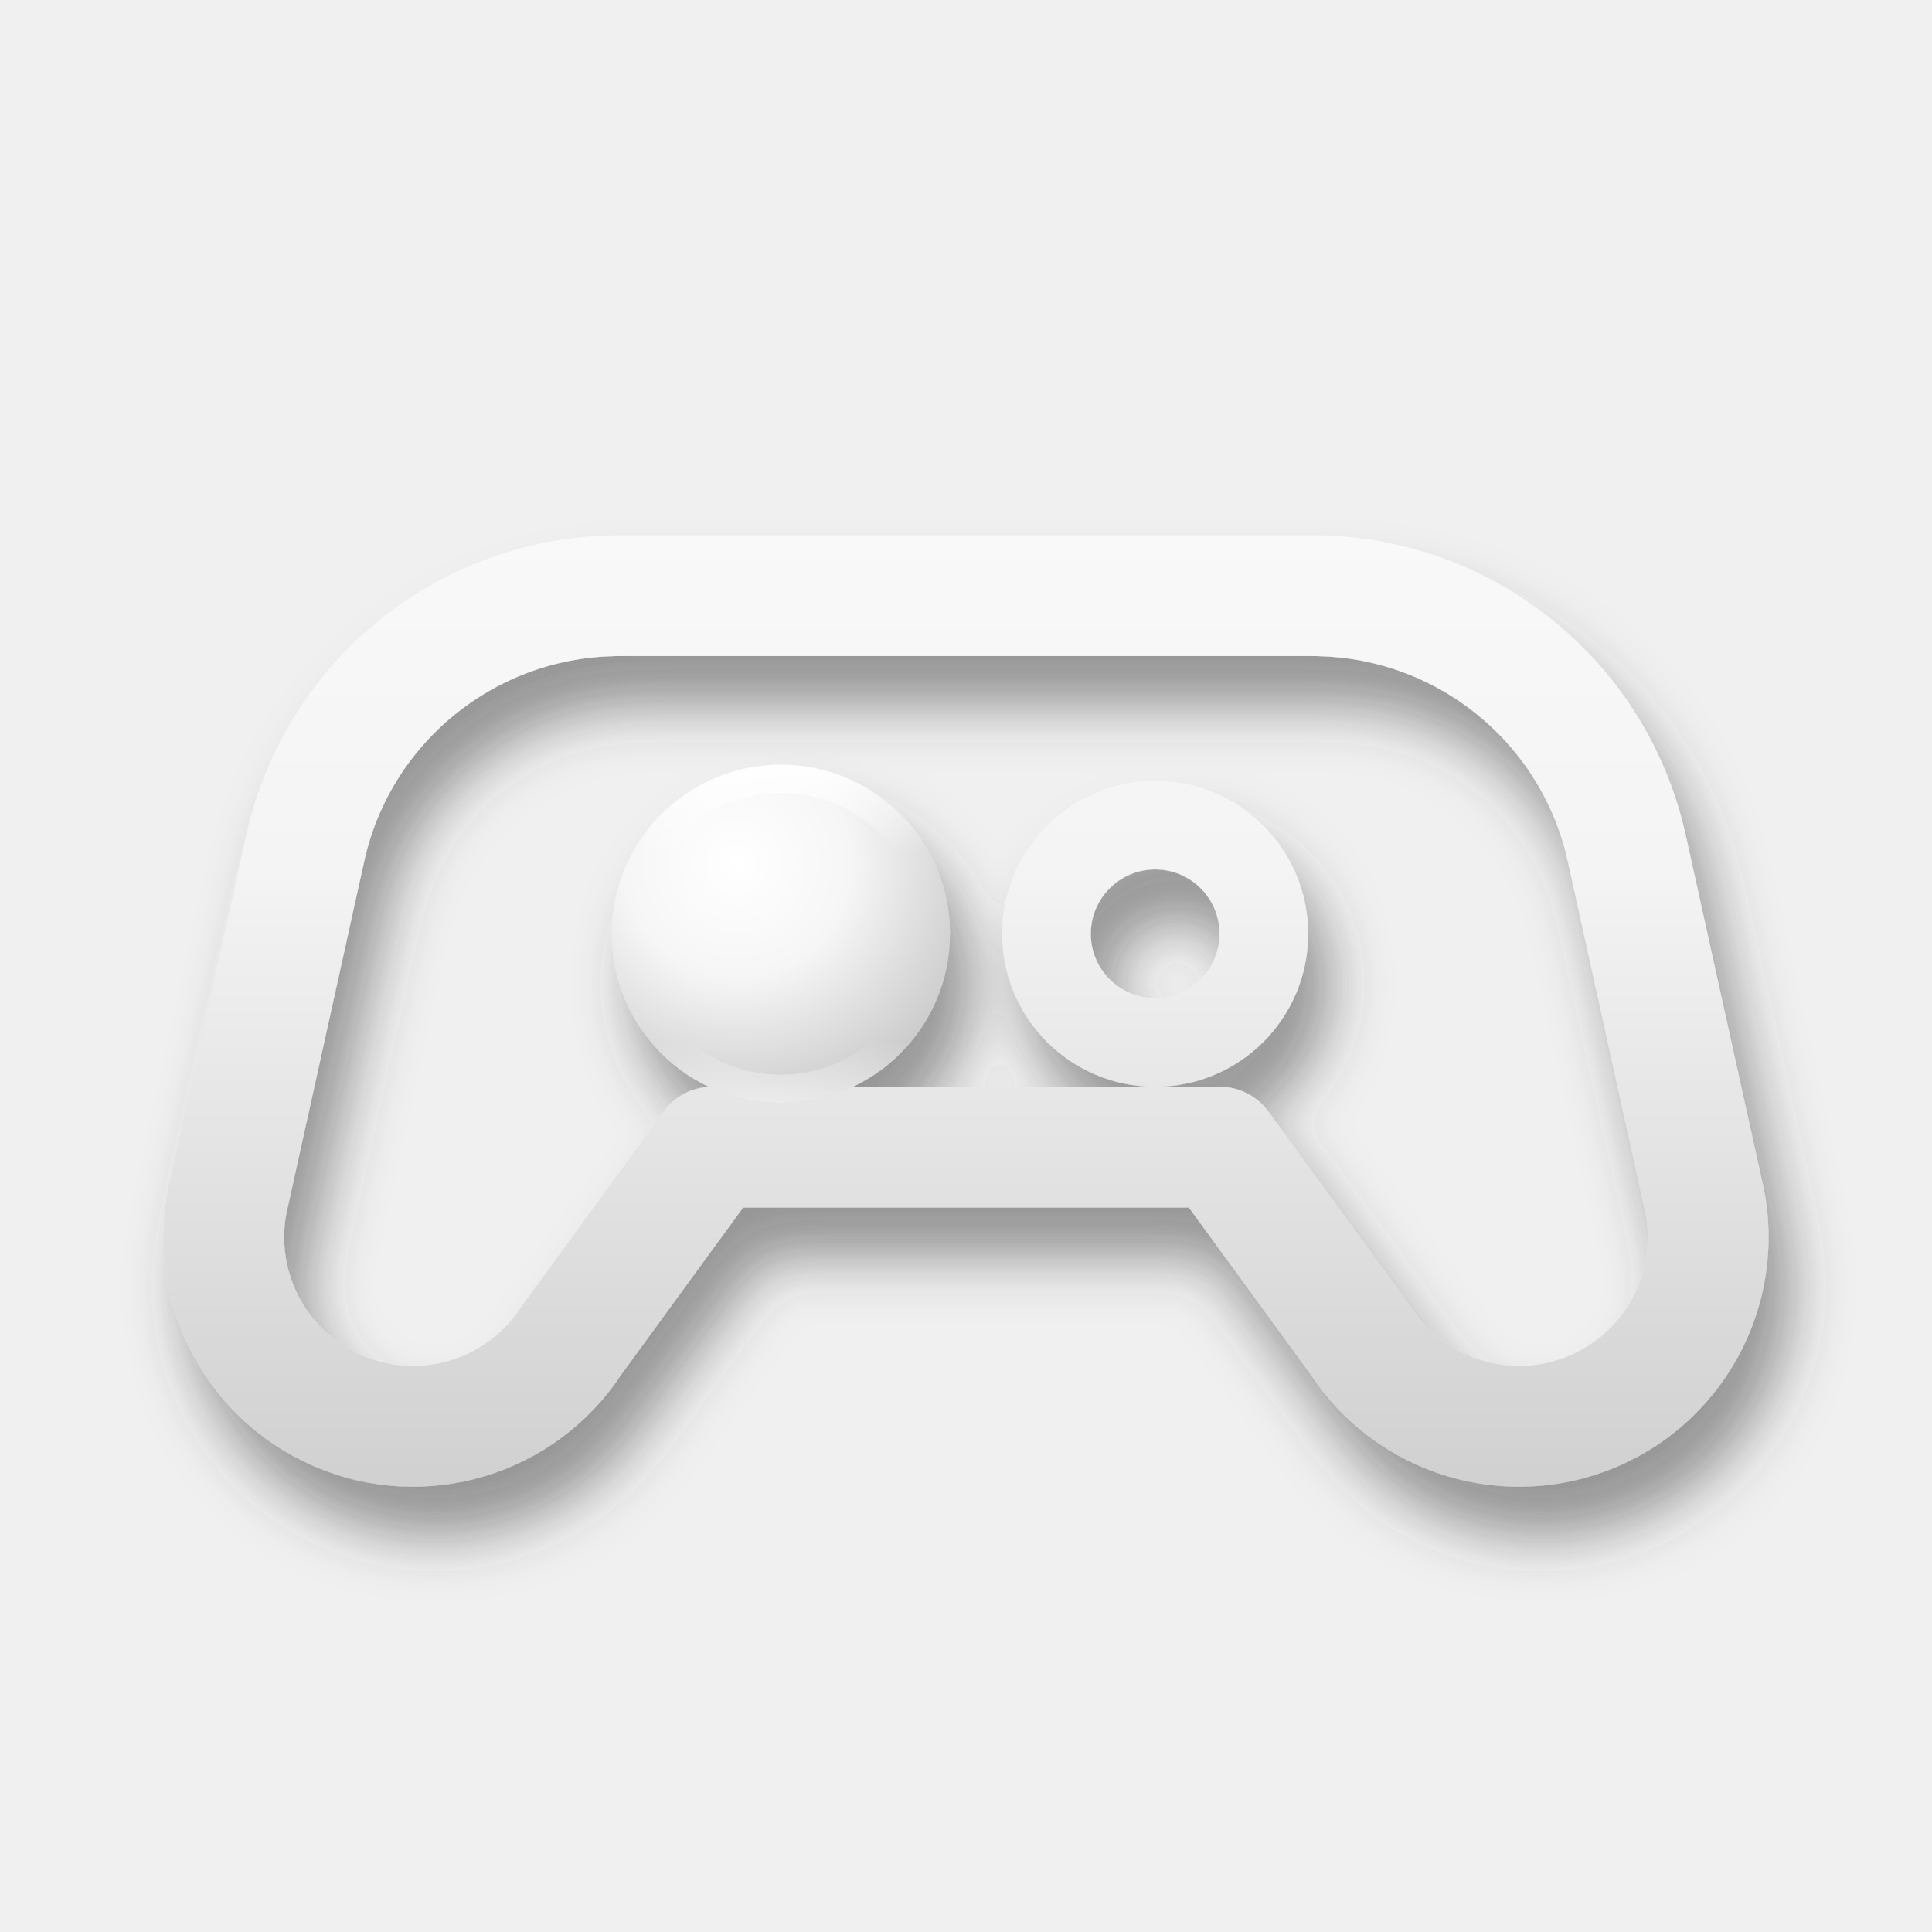
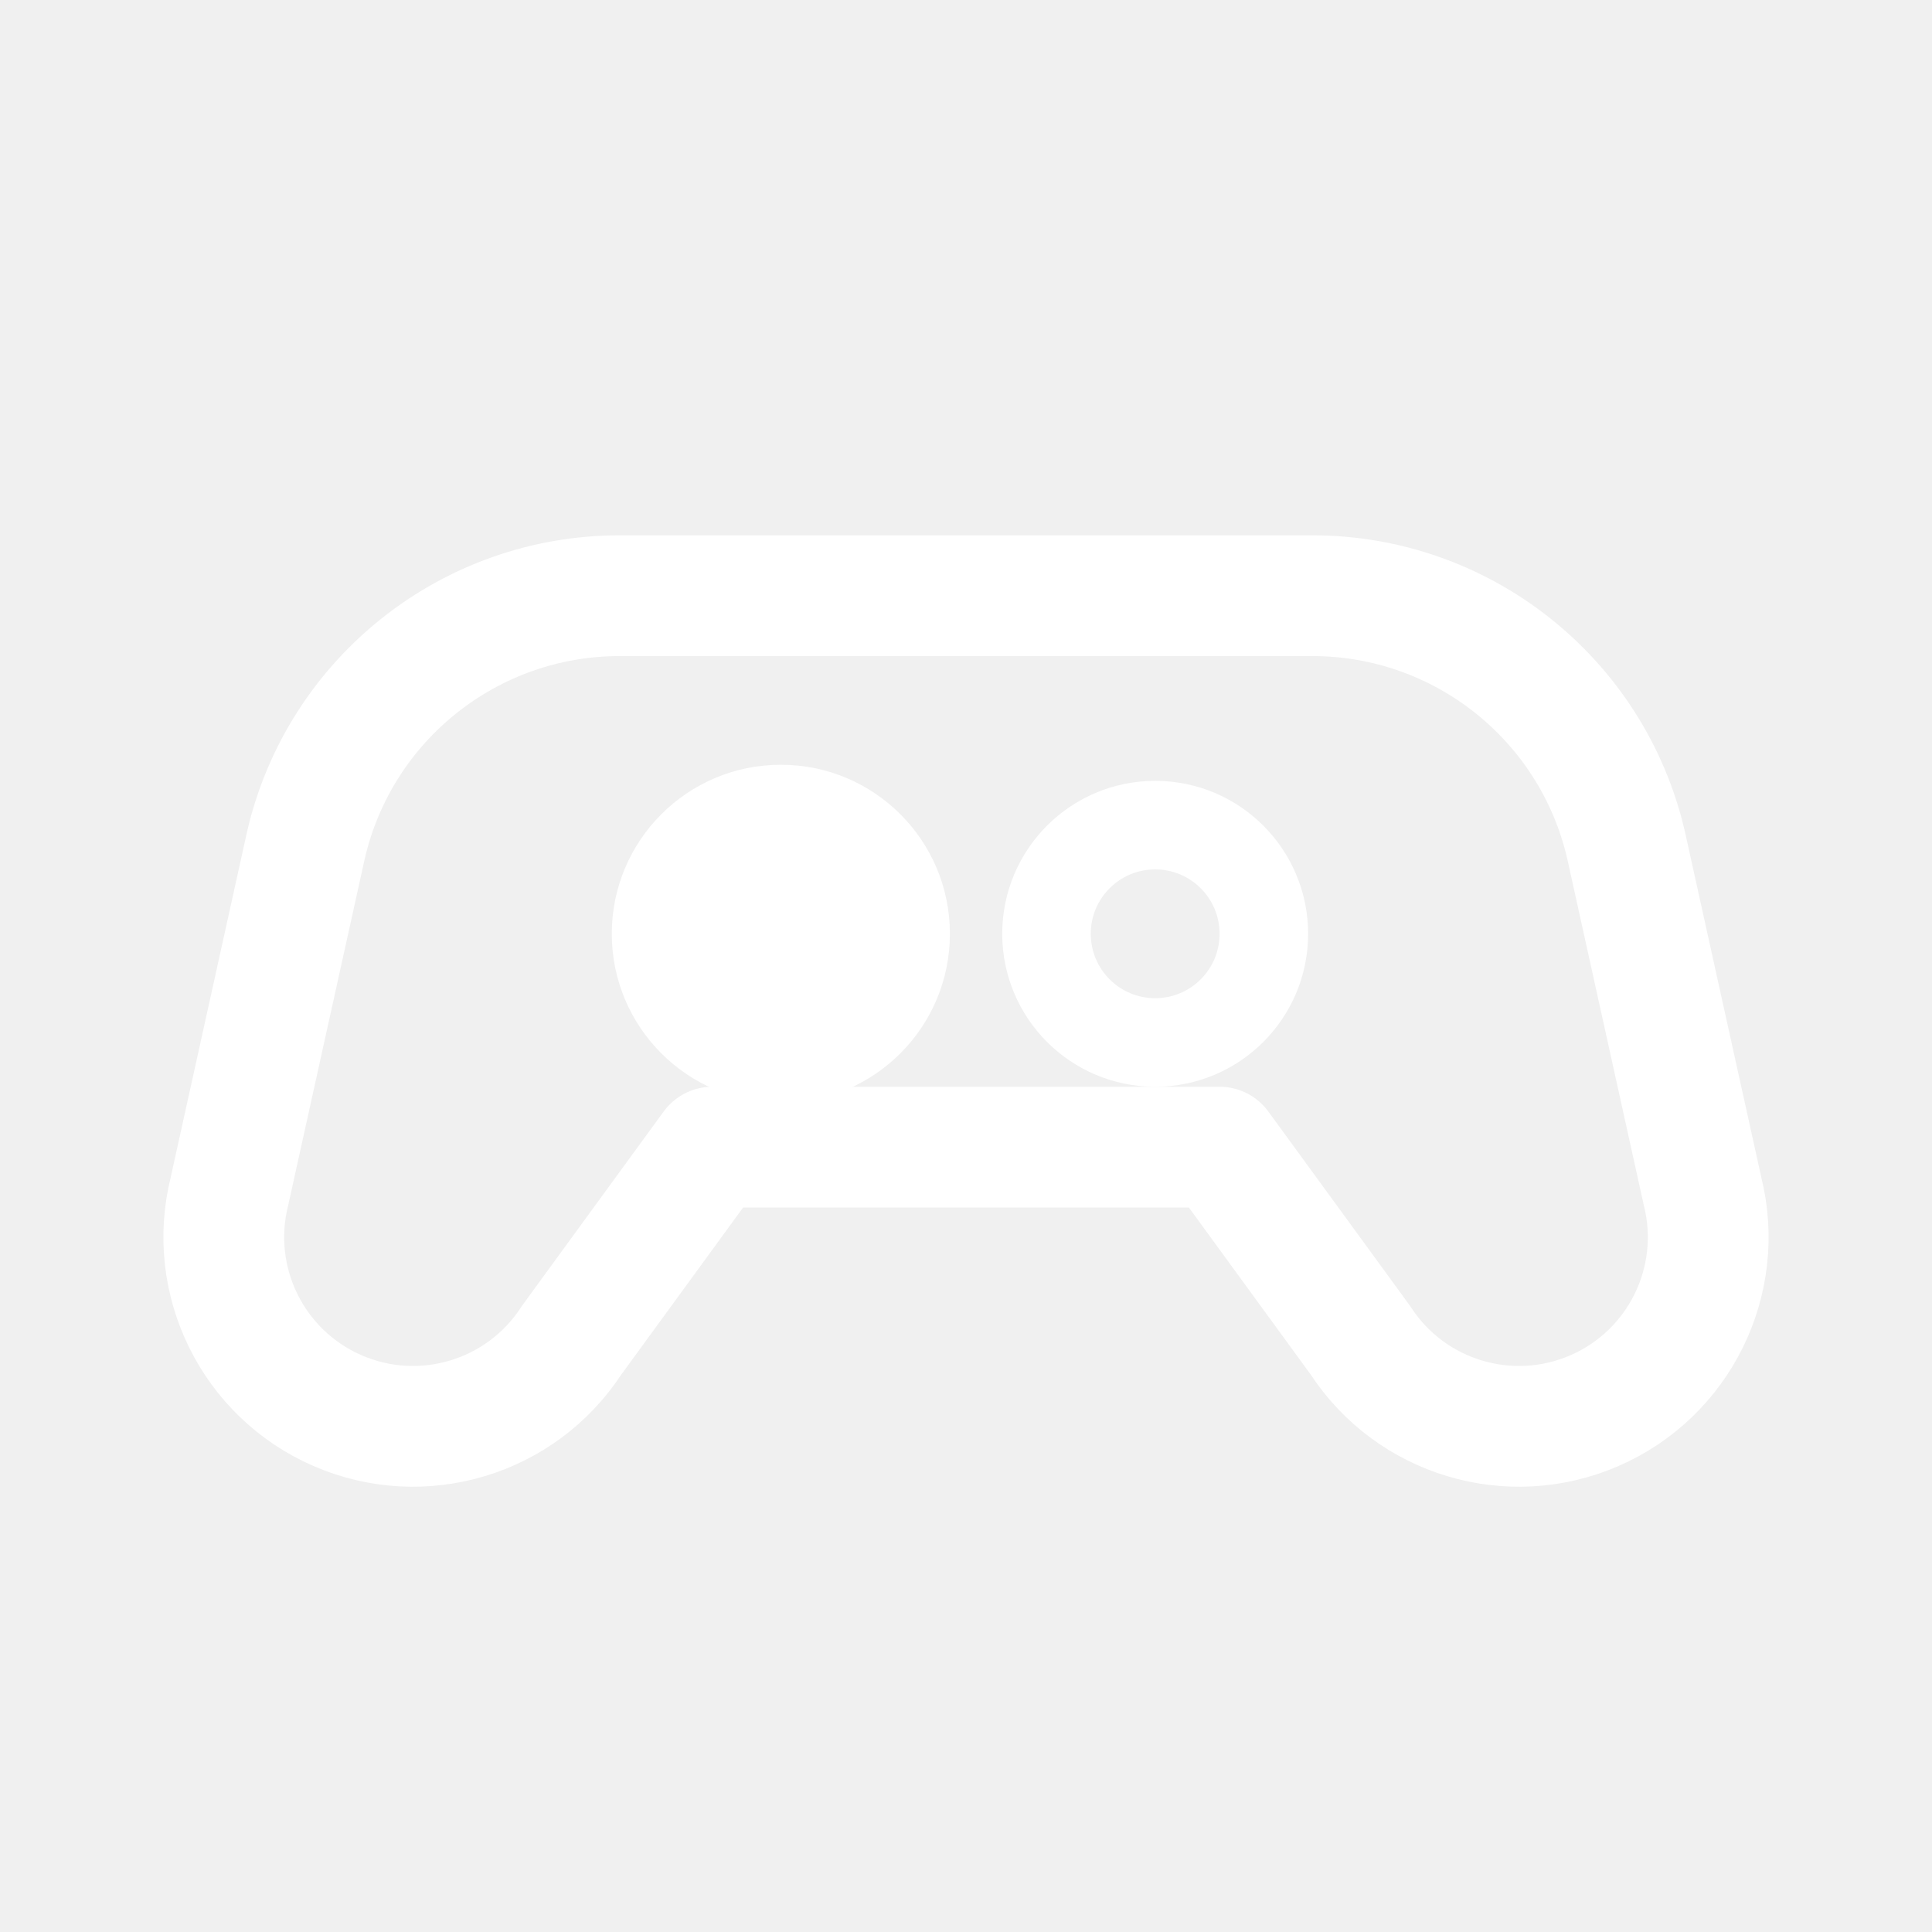
<svg xmlns="http://www.w3.org/2000/svg" viewBox="0 0 24 24">
-   <defs>
-     <linearGradient id="lit" gradientUnits="userSpaceOnUse" x1="0" y1="1.5" x2="0" y2="22.5">
-       <stop offset="0" stop-color="#ffffff" />
-       <stop offset="0.44" stop-color="#f4f4f4" />
-       <stop offset="0.82" stop-color="#cfcfcf" />
-       <stop offset="1" stop-color="#e4e4e4" />
-     </linearGradient>
-     <radialGradient id="ball" cx="0.37" cy="0.29" r="0.8">
-       <stop offset="0" stop-color="#ffffff" />
-       <stop offset="0.42" stop-color="#f6f6f6" />
-       <stop offset="0.8" stop-color="#d6d6d6" />
-       <stop offset="1" stop-color="#c6c6c6" />
-     </radialGradient>
-     <linearGradient id="edge" gradientUnits="userSpaceOnUse" x1="0" y1="9.5" x2="0" y2="13.7">
-       <stop offset="0" stop-color="#ffffff" stop-opacity="0.95" />
-       <stop offset="0.26" stop-color="#ffffff" stop-opacity="0" />
-       <stop offset="0.82" stop-color="#ffffff" stop-opacity="0" />
-       <stop offset="1" stop-color="#ffffff" stop-opacity="0.6" />
-     </linearGradient>
-     <filter id="drop" x="-40%" y="-40%" width="190%" height="190%">
-       <feDropShadow dx="0.28" dy="0.62" stdDeviation="0.34" flood-color="#3c3c3c" flood-opacity="0.5" />
-     </filter>
-     <clipPath id="cap-clip">
-       <circle cx="9.7" cy="11.6" r="2.1" />
-     </clipPath>
-   </defs>
-   <g filter="url(#drop)">
-     <path fill="none" stroke="url(#lit)" stroke-width="1.5" stroke-linejoin="round" d="M7.7 7.4h8.6a4 4 0 0 1 3.9 3.1l0.95 4.3a2.35 2.35 0 0 1-4.25 1.85l-1.75-2.4H8.85l-1.75 2.4a2.35 2.35 0 0 1-4.25-1.85l0.95-4.3a4 4 0 0 1 3.9-3.1z" />
-     <circle cx="9.7" cy="11.6" r="2.1" fill="url(#ball)" />
-     <g clip-path="url(#cap-clip)">
-       <circle cx="9.7" cy="11.6" r="2.1" fill="none" stroke="url(#edge)" stroke-width="0.7" />
-     </g>
-     <circle cx="14.35" cy="11.6" r="1.35" fill="none" stroke="url(#lit)" stroke-width="1.1" />
-   </g>
+   <path fill="none" stroke="#fff" stroke-width="1.5" stroke-linejoin="round" d="M7.7 7.4h8.6a4 4 0 0 1 3.9 3.1l0.95 4.3a2.35 2.35 0 0 1-4.25 1.85l-1.75-2.4H8.85l-1.75 2.4a2.35 2.35 0 0 1-4.25-1.85l0.95-4.3a4 4 0 0 1 3.9-3.1z" />
+   <circle cx="9.7" cy="11.6" r="2.1" fill="#fff" />
+   <circle cx="14.35" cy="11.6" r="1.35" fill="none" stroke="#fff" stroke-width="1.1" />
</svg>
